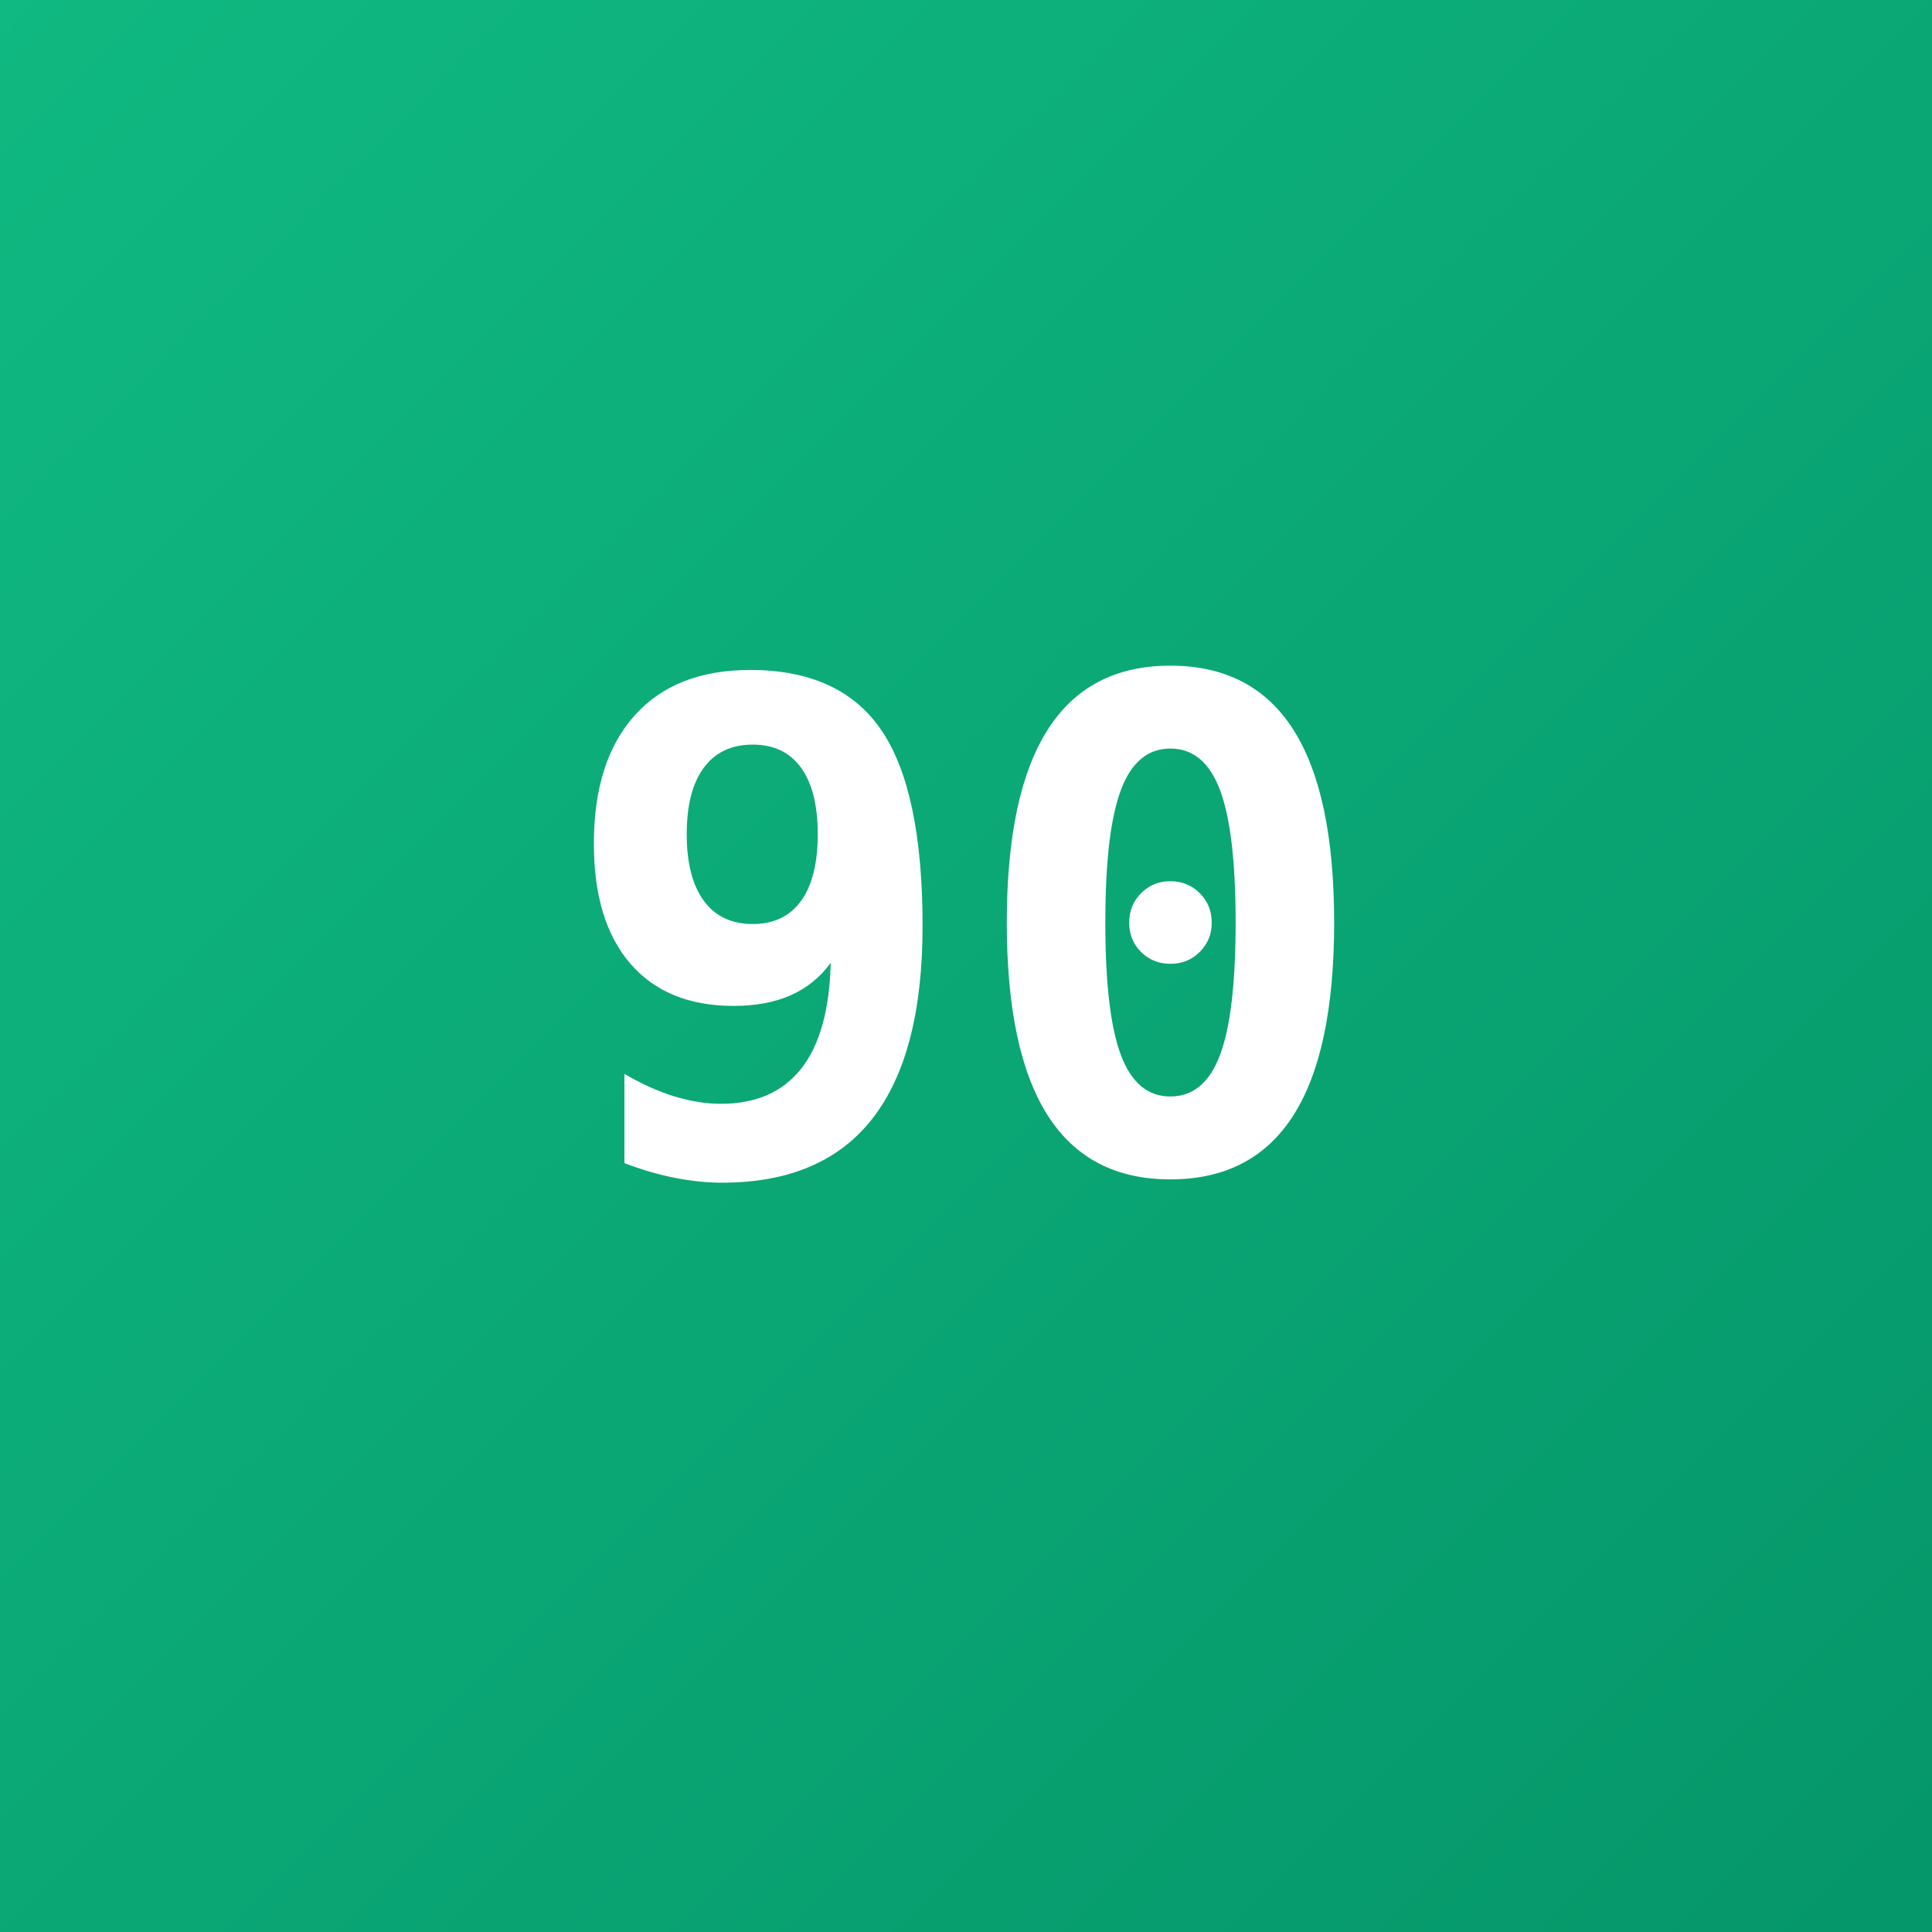
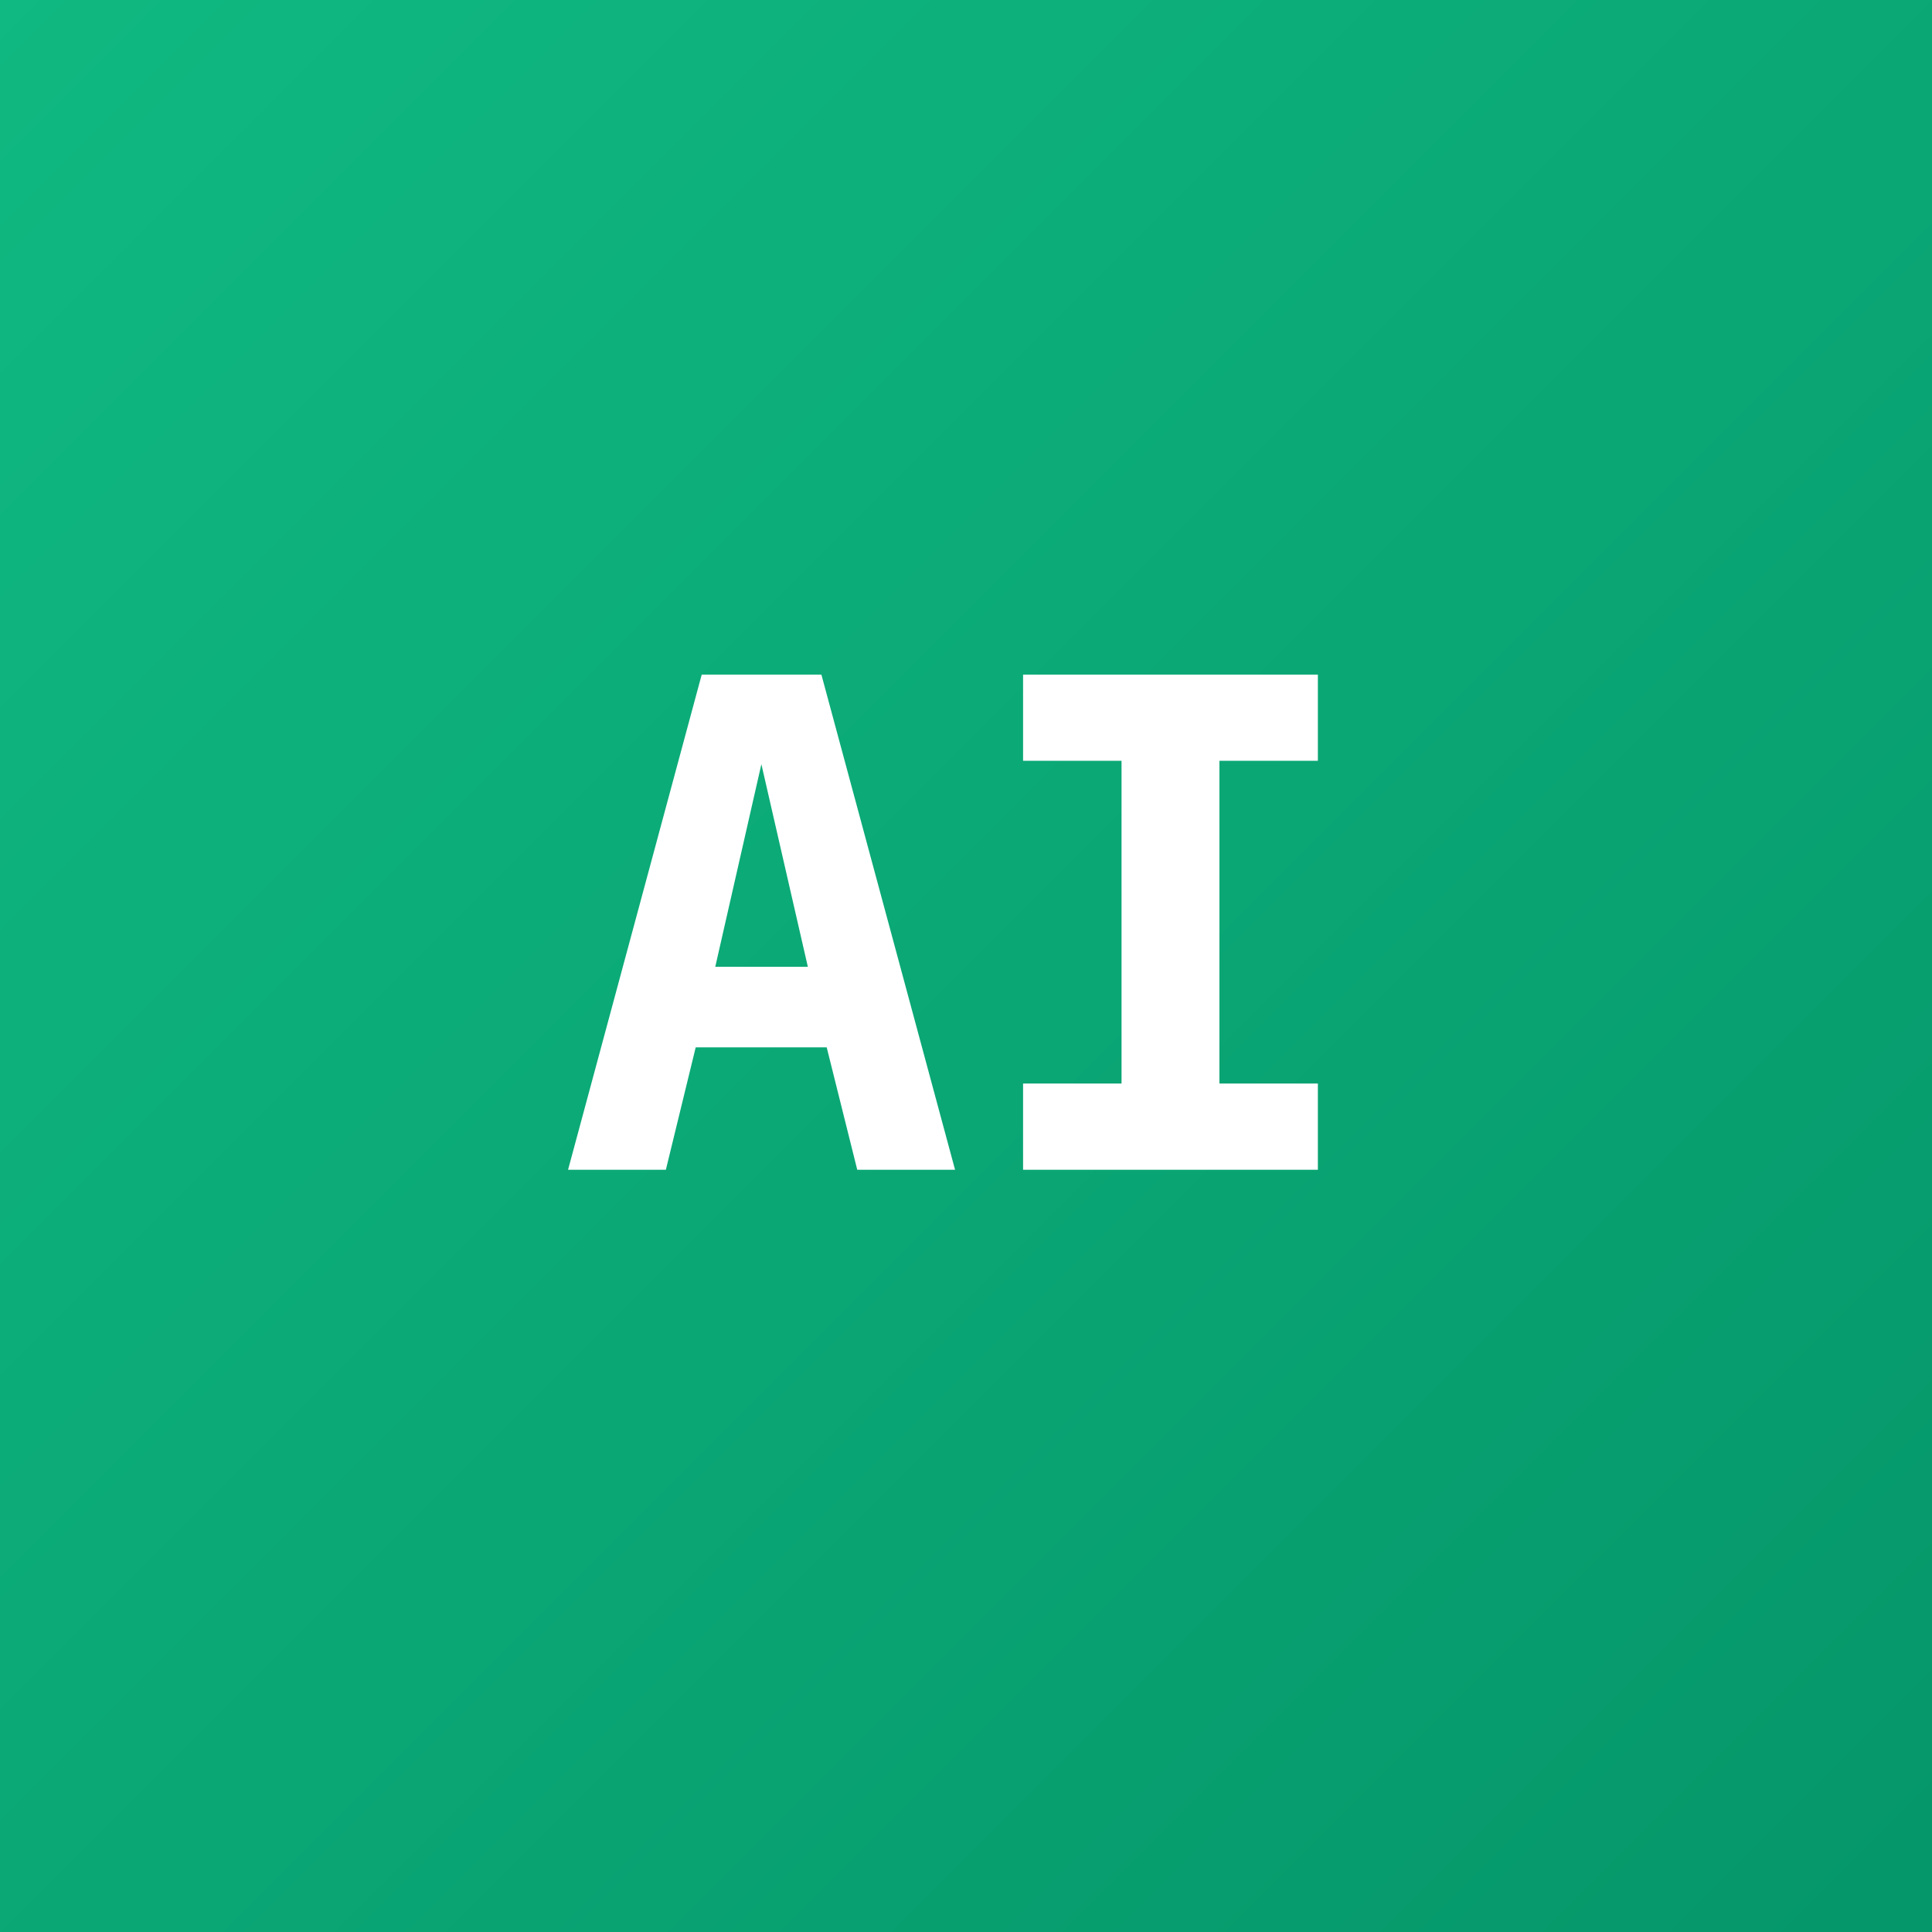
<svg xmlns="http://www.w3.org/2000/svg" width="512" height="512" viewBox="0 0 512 512">
  <defs>
    <linearGradient id="grad" x1="0%" y1="0%" x2="100%" y2="100%">
      <stop offset="0%" style="stop-color:#10b981;stop-opacity:1" />
      <stop offset="100%" style="stop-color:#059669;stop-opacity:1" />
    </linearGradient>
  </defs>
  <rect width="512" height="512" fill="url(#grad)" />
-   <text x="256" y="310" font-family="ui-monospace, SFMono-Regular, Menlo, Monaco, Consolas, monospace" font-size="180" font-weight="bold" fill="white" text-anchor="middle">90</text>
+   <text x="256" y="310" font-family="ui-monospace, SFMono-Regular, Menlo, Monaco, Consolas, monospace" font-size="180" font-weight="bold" fill="white" text-anchor="middle">AI</text>
</svg>
